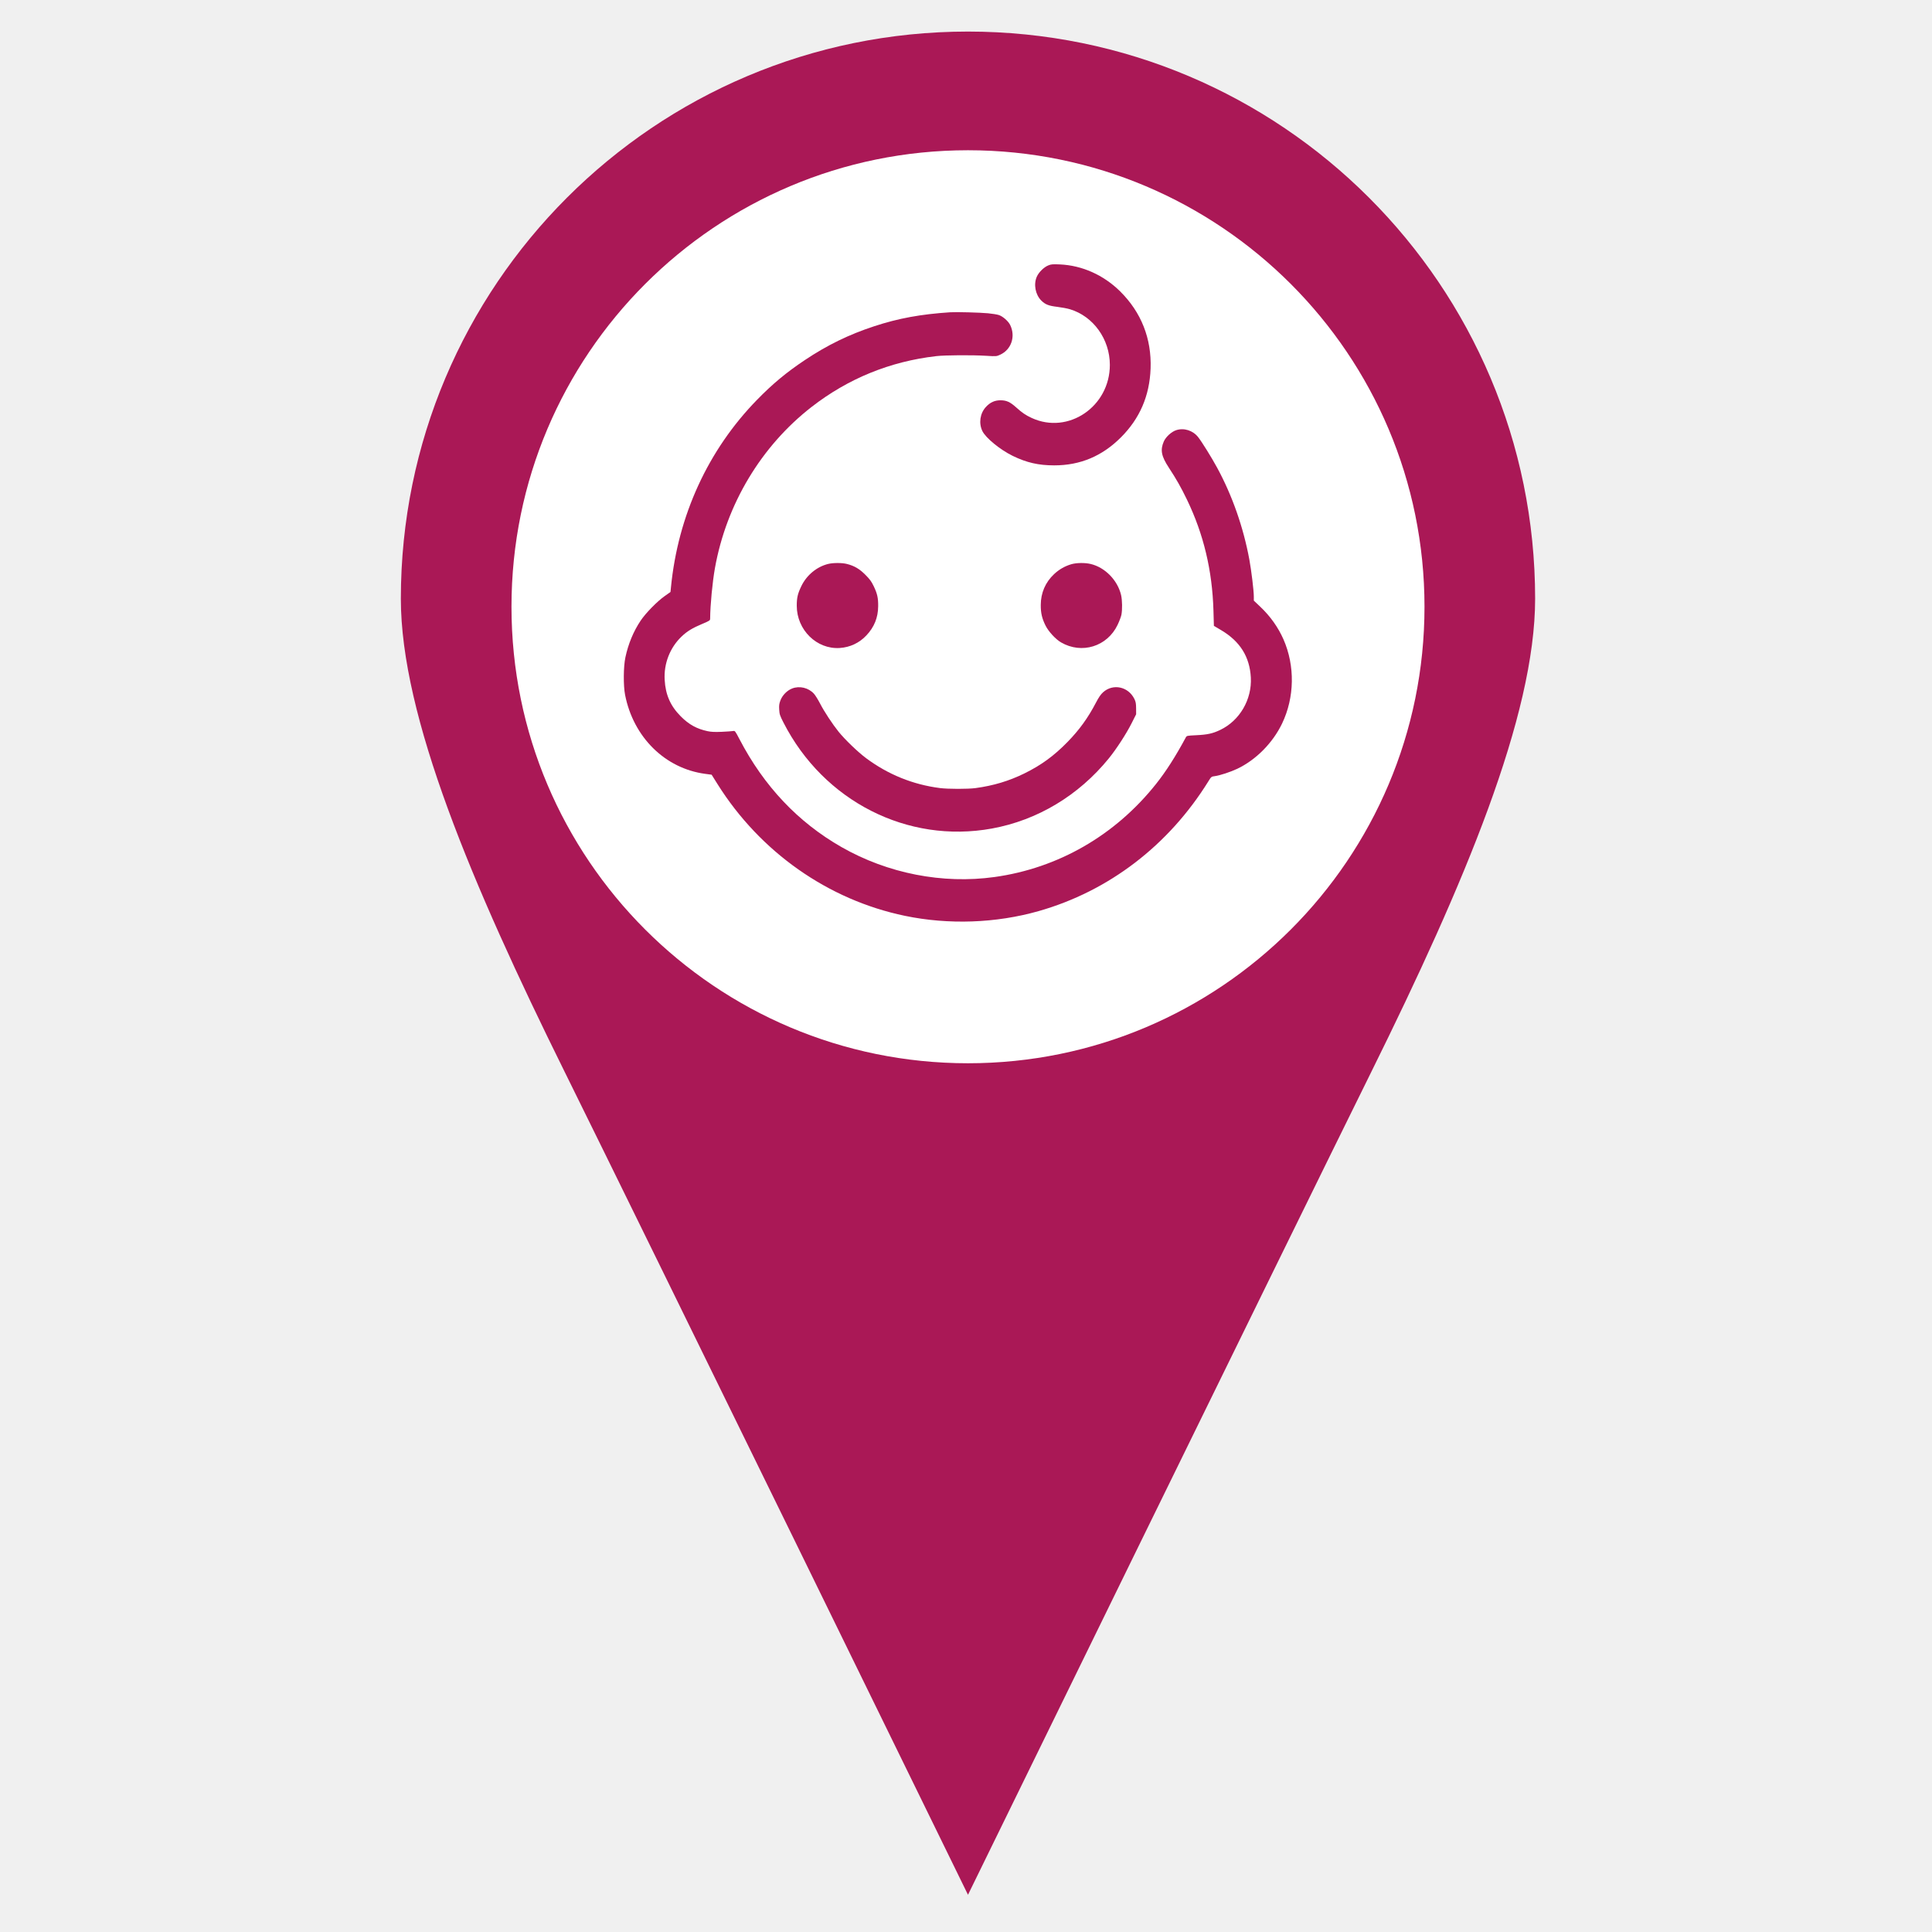
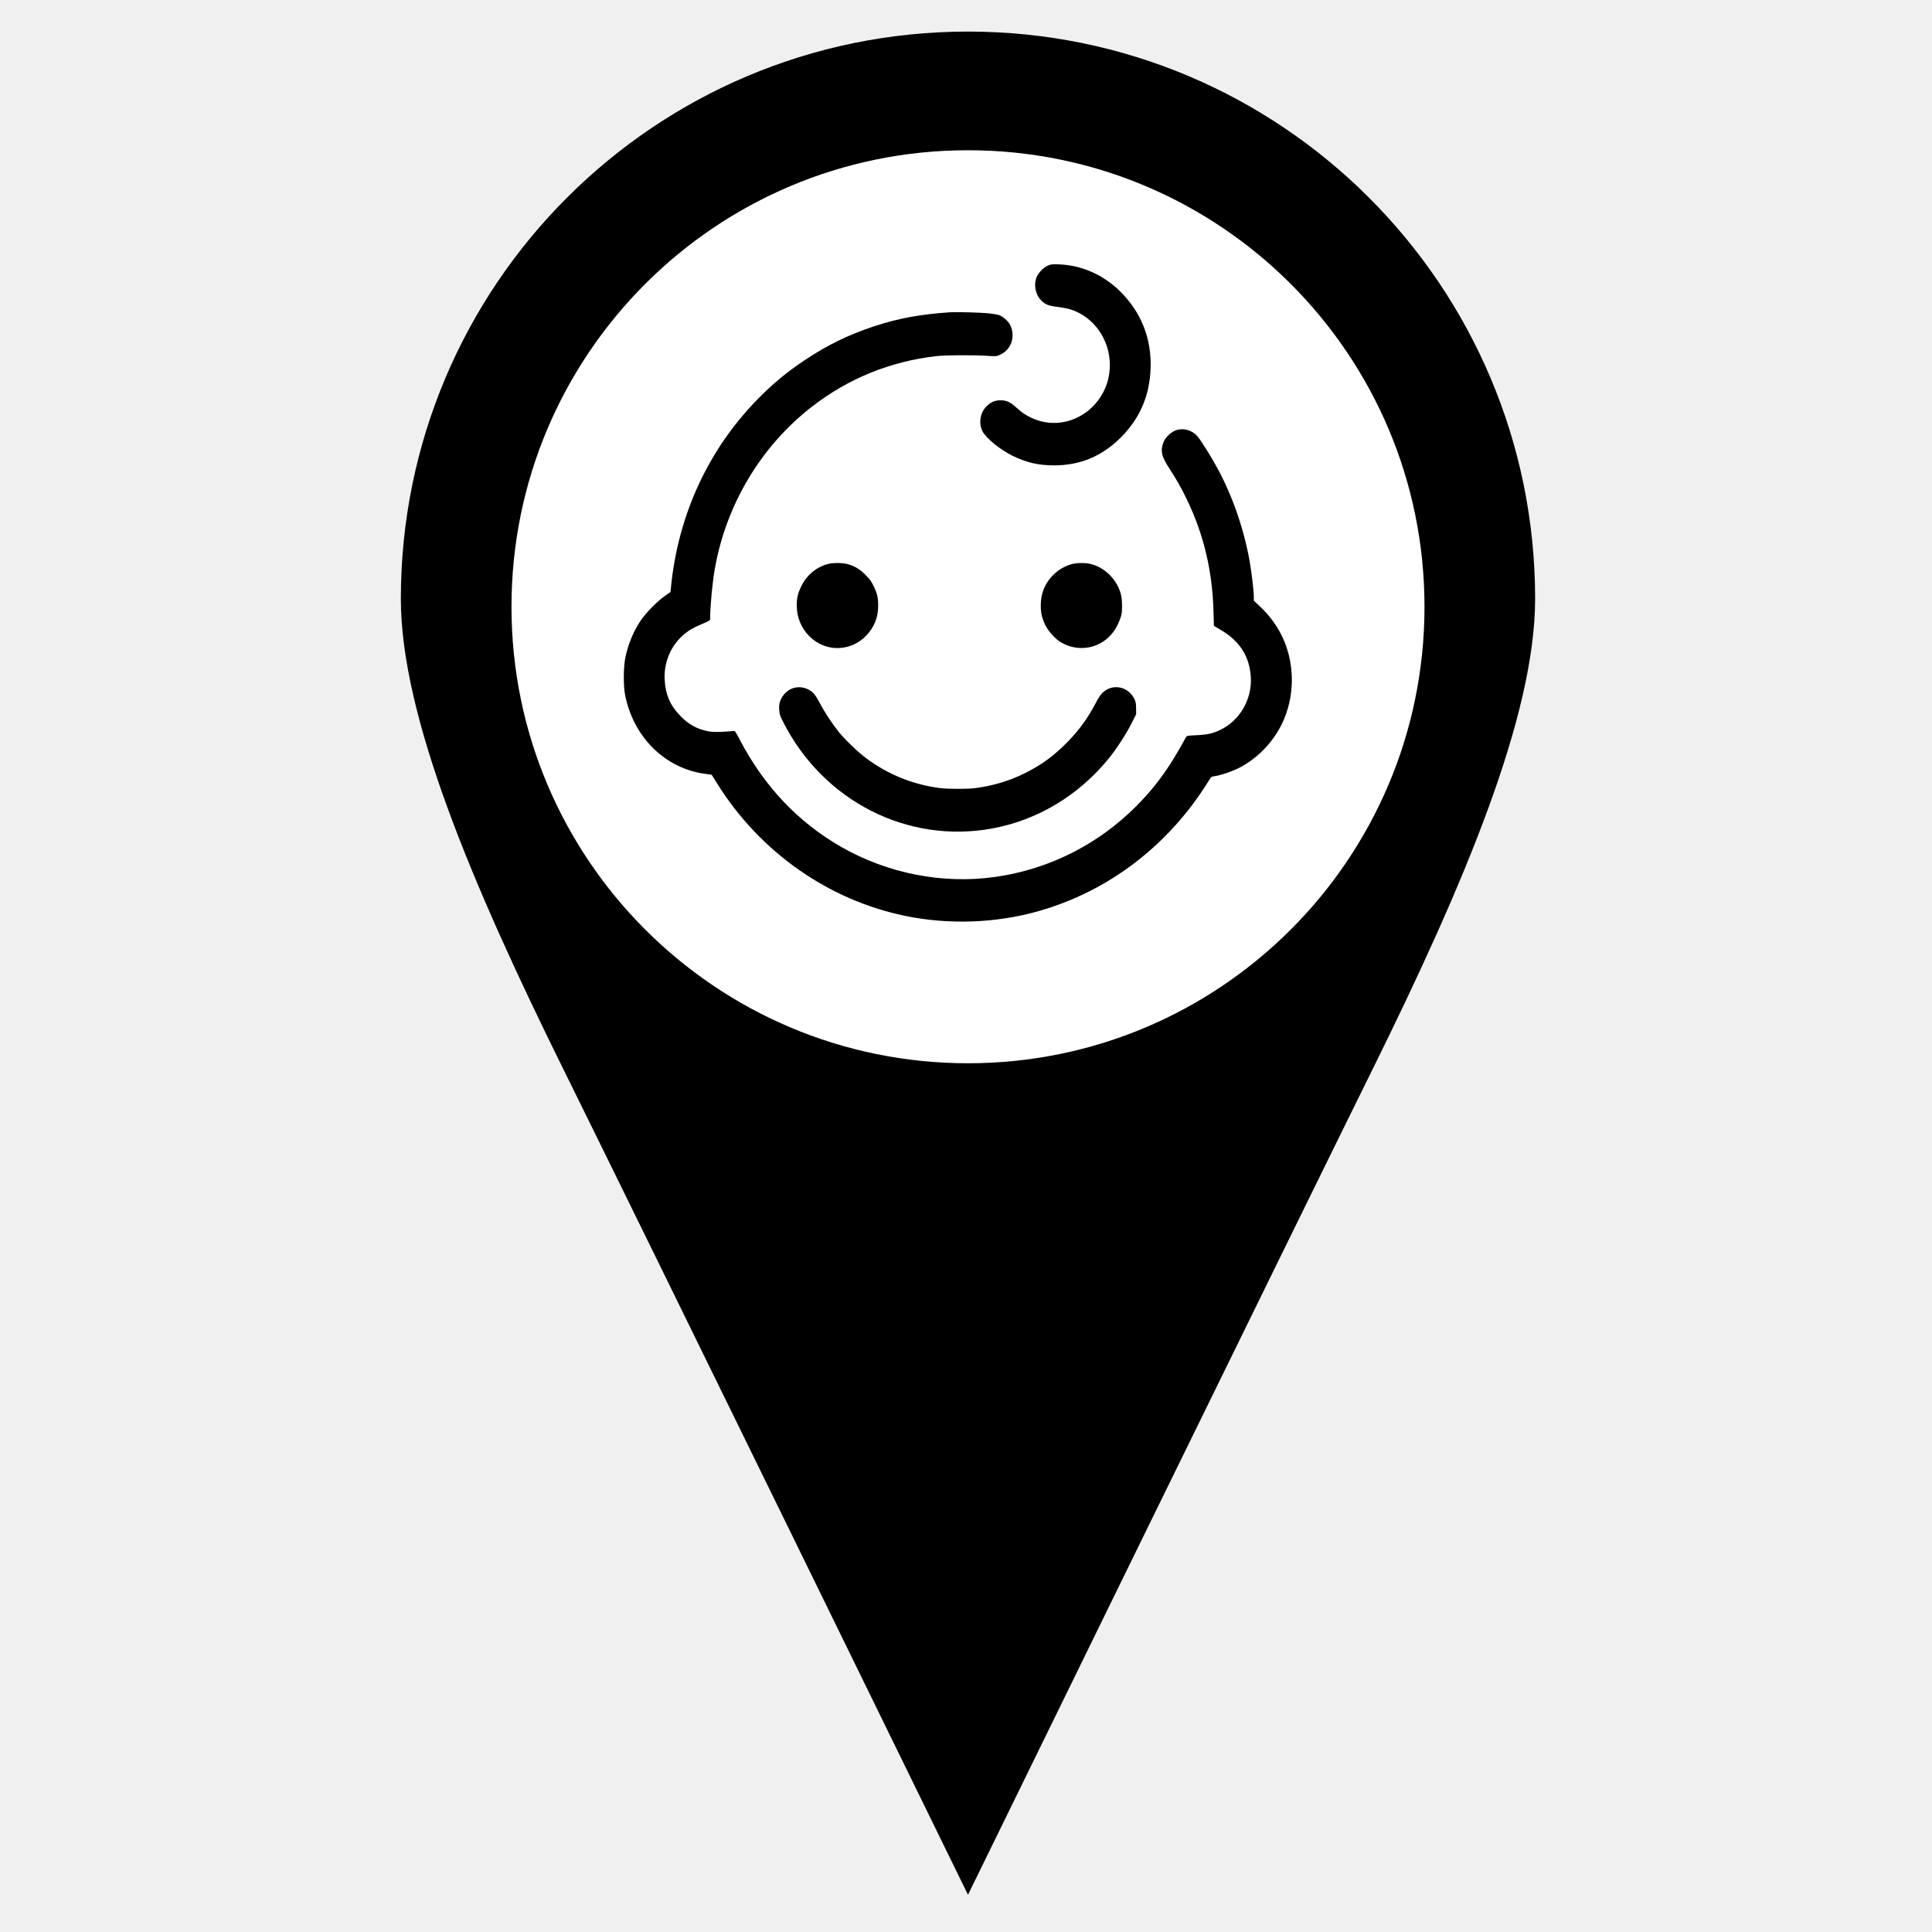
<svg xmlns="http://www.w3.org/2000/svg" version="1.1" id="Calque_1" x="0px" y="0px" width="141.73px" height="141.73px" viewBox="0 0 141.73 141.73" enable-background="new 0 0 141.73 141.73" xml:space="preserve">
  <defs id="defs21" />
-   <path fill="#AA1856" d="M71.011,139c0,0-23.697-48.46-29.618-60.432c-6.778-13.704-11.987-26.031-11.987-34.647  c0-22.978,18.627-41.605,41.605-41.605s41.605,18.627,41.605,41.605c-0.001,8.617-5.21,20.944-11.987,34.647  C94.708,90.54,71.011,139,71.011,139z" id="path3" />
+   <path fill="param(fill) #FFF" d="M71.011,139c0,0-23.697-48.46-29.618-60.432c-6.778-13.704-11.987-26.031-11.987-34.647  c0-22.978,18.627-41.605,41.605-41.605s41.605,18.627,41.605,41.605c-0.001,8.617-5.21,20.944-11.987,34.647  C94.708,90.54,71.011,139,71.011,139z" id="path3" />
  <circle fill="#FFFFFF" cx="71.011" cy="44.511" r="33.489" id="circle5" />
  <g id="g7">
-     <path fill="#AA1856" d="M76.896,19.472c-0.318,0.129-0.693,0.5-0.837,0.826c-0.247,0.56-0.106,1.314,0.325,1.746   c0.293,0.292,0.54,0.391,1.182,0.467c0.314,0.038,0.733,0.117,0.926,0.175c1.718,0.52,2.923,2.2,2.926,4.077   c0.003,3.063-3.051,5.138-5.734,3.898c-0.445-0.206-0.702-0.381-1.14-0.776c-0.437-0.393-0.704-0.516-1.131-0.52   c-0.44-0.004-0.776,0.148-1.093,0.495c-0.426,0.465-0.531,1.181-0.256,1.757c0.24,0.503,1.298,1.371,2.223,1.823   c1.02,0.498,1.896,0.699,3.049,0.699c1.906,0,3.51-0.672,4.889-2.049c1.392-1.39,2.107-3.05,2.182-5.057   c0.078-2.192-0.684-4.124-2.236-5.66c-1.215-1.201-2.793-1.905-4.429-1.976C77.217,19.375,77.109,19.384,76.896,19.472   L76.896,19.472z" id="path9" />
-     <path fill="#AA1856" d="M69.709,22.908c-2.167,0.142-3.805,0.443-5.58,1.026c-1.846,0.605-3.442,1.383-5.079,2.476   c-1.356,0.905-2.362,1.74-3.505,2.91c-3.6,3.684-5.813,8.502-6.325,13.776l-0.033,0.331l-0.445,0.315   c-0.541,0.382-1.384,1.246-1.744,1.786c-0.53,0.792-0.907,1.702-1.119,2.692c-0.146,0.679-0.157,2.077-0.023,2.757   c0.609,3.107,2.937,5.401,5.878,5.792l0.47,0.063l0.433,0.69c3.131,4.989,8.114,8.492,13.744,9.662   c3.208,0.667,6.679,0.544,9.808-0.345c5.154-1.465,9.545-4.823,12.466-9.537c0.201-0.326,0.209-0.331,0.47-0.366   c0.367-0.049,1.151-0.306,1.637-0.537c1.375-0.654,2.605-1.895,3.29-3.321c0.919-1.915,0.956-4.228,0.103-6.175   c-0.391-0.885-0.967-1.697-1.697-2.387l-0.479-0.456v-0.295c0-0.431-0.176-1.886-0.324-2.697c-0.438-2.377-1.253-4.706-2.366-6.756   c-0.401-0.74-1.118-1.894-1.392-2.242c-0.388-0.495-1.043-0.701-1.617-0.511c-0.347,0.115-0.76,0.494-0.906,0.831   c-0.268,0.623-0.181,1.076,0.371,1.917c0.554,0.843,0.9,1.456,1.33,2.347c1.224,2.538,1.857,5.195,1.943,8.137l0.032,1.121   l0.541,0.321c1.378,0.818,2.087,1.951,2.169,3.467c0.088,1.617-0.818,3.167-2.249,3.849c-0.548,0.262-0.931,0.346-1.756,0.386   c-0.682,0.033-0.697,0.037-0.766,0.164c-0.761,1.412-1.457,2.499-2.184,3.413c-2.993,3.766-7.175,6.175-11.843,6.825   c-3.809,0.531-7.84-0.259-11.235-2.199c-3.187-1.821-5.685-4.465-7.485-7.923c-0.31-0.595-0.326-0.614-0.461-0.588   c-0.076,0.015-0.449,0.041-0.826,0.058c-0.521,0.022-0.771,0.011-1.045-0.046c-0.795-0.169-1.373-0.487-1.967-1.085   c-0.759-0.762-1.119-1.576-1.183-2.677c-0.071-1.191,0.384-2.361,1.233-3.175c0.413-0.394,0.792-0.626,1.542-0.942   c0.535-0.225,0.56-0.243,0.561-0.386c0.008-1,0.167-2.667,0.353-3.708c0.84-4.684,3.392-8.939,7.087-11.812   c2.678-2.083,5.759-3.339,9.146-3.729c0.651-0.075,2.642-0.087,3.683-0.023c0.722,0.045,0.734,0.044,1.007-0.081   c0.818-0.374,1.143-1.335,0.736-2.176c-0.138-0.285-0.541-0.639-0.837-0.735c-0.13-0.042-0.479-0.099-0.786-0.128   C71.886,22.925,70.154,22.878,69.709,22.908L69.709,22.908z" id="path11" />
-     <path fill="#AA1856" d="M60.762,41.368c-0.841,0.204-1.587,0.821-1.978,1.633c-0.266,0.555-0.334,0.846-0.334,1.437   c0,1.771,1.462,3.208,3.153,3.098c0.755-0.049,1.44-0.372,1.958-0.926c0.577-0.615,0.853-1.301,0.861-2.137   c0.007-0.605-0.064-0.921-0.33-1.476c-0.163-0.34-0.284-0.506-0.608-0.83c-0.439-0.44-0.812-0.658-1.357-0.796   C61.776,41.28,61.127,41.28,60.762,41.368L60.762,41.368z" id="path13" />
-     <path fill="#AA1856" d="M78.592,41.391c-0.475,0.139-0.901,0.383-1.267,0.728c-0.636,0.597-0.97,1.369-0.975,2.254   c-0.005,0.596,0.09,1,0.354,1.527c0.215,0.43,0.738,0.997,1.132,1.225c1.522,0.884,3.388,0.306,4.15-1.285   c0.122-0.256,0.247-0.585,0.278-0.731c0.076-0.375,0.066-1.081-0.023-1.461c-0.257-1.086-1.179-2.026-2.23-2.275   C79.593,41.272,78.967,41.281,78.592,41.391L78.592,41.391z" id="path15" />
-     <path fill="#AA1856" d="M58.105,50.509c-0.371,0.147-0.711,0.494-0.854,0.875c-0.091,0.241-0.108,0.365-0.089,0.675   c0.02,0.343,0.051,0.435,0.312,0.946c2.948,5.772,9.103,8.903,15.288,7.776c3.343-0.609,6.37-2.425,8.582-5.149   c0.551-0.678,1.274-1.791,1.661-2.557l0.341-0.676l-0.002-0.435c-0.003-0.355-0.025-0.481-0.125-0.686   c-0.445-0.91-1.564-1.152-2.295-0.496c-0.173,0.155-0.321,0.371-0.527,0.766c-0.586,1.121-1.214,1.991-2.08,2.878   c-0.994,1.02-1.937,1.707-3.168,2.312c-1.135,0.557-2.271,0.898-3.587,1.076c-0.56,0.075-2.006,0.074-2.603-0.002   c-1.986-0.254-3.803-0.99-5.424-2.194c-0.59-0.439-1.554-1.365-2.015-1.937c-0.453-0.562-1.058-1.481-1.367-2.082   c-0.145-0.28-0.342-0.595-0.441-0.706C59.311,50.45,58.65,50.293,58.105,50.509L58.105,50.509z" id="path17" />
+     <path fill="param(fill) #FFF" d="M76.896,19.472c-0.318,0.129-0.693,0.5-0.837,0.826c-0.247,0.56-0.106,1.314,0.325,1.746   c0.293,0.292,0.54,0.391,1.182,0.467c0.314,0.038,0.733,0.117,0.926,0.175c1.718,0.52,2.923,2.2,2.926,4.077   c0.003,3.063-3.051,5.138-5.734,3.898c-0.445-0.206-0.702-0.381-1.14-0.776c-0.437-0.393-0.704-0.516-1.131-0.52   c-0.44-0.004-0.776,0.148-1.093,0.495c-0.426,0.465-0.531,1.181-0.256,1.757c0.24,0.503,1.298,1.371,2.223,1.823   c1.02,0.498,1.896,0.699,3.049,0.699c1.906,0,3.51-0.672,4.889-2.049c1.392-1.39,2.107-3.05,2.182-5.057   c0.078-2.192-0.684-4.124-2.236-5.66c-1.215-1.201-2.793-1.905-4.429-1.976C77.217,19.375,77.109,19.384,76.896,19.472   L76.896,19.472z" id="path9" />
+     <path fill="param(fill) #FFF" d="M69.709,22.908c-2.167,0.142-3.805,0.443-5.58,1.026c-1.846,0.605-3.442,1.383-5.079,2.476   c-1.356,0.905-2.362,1.74-3.505,2.91c-3.6,3.684-5.813,8.502-6.325,13.776l-0.033,0.331l-0.445,0.315   c-0.541,0.382-1.384,1.246-1.744,1.786c-0.53,0.792-0.907,1.702-1.119,2.692c-0.146,0.679-0.157,2.077-0.023,2.757   c0.609,3.107,2.937,5.401,5.878,5.792l0.47,0.063l0.433,0.69c3.131,4.989,8.114,8.492,13.744,9.662   c3.208,0.667,6.679,0.544,9.808-0.345c5.154-1.465,9.545-4.823,12.466-9.537c0.201-0.326,0.209-0.331,0.47-0.366   c0.367-0.049,1.151-0.306,1.637-0.537c1.375-0.654,2.605-1.895,3.29-3.321c0.919-1.915,0.956-4.228,0.103-6.175   c-0.391-0.885-0.967-1.697-1.697-2.387l-0.479-0.456v-0.295c0-0.431-0.176-1.886-0.324-2.697c-0.438-2.377-1.253-4.706-2.366-6.756   c-0.401-0.74-1.118-1.894-1.392-2.242c-0.388-0.495-1.043-0.701-1.617-0.511c-0.347,0.115-0.76,0.494-0.906,0.831   c-0.268,0.623-0.181,1.076,0.371,1.917c0.554,0.843,0.9,1.456,1.33,2.347c1.224,2.538,1.857,5.195,1.943,8.137l0.032,1.121   l0.541,0.321c1.378,0.818,2.087,1.951,2.169,3.467c0.088,1.617-0.818,3.167-2.249,3.849c-0.548,0.262-0.931,0.346-1.756,0.386   c-0.682,0.033-0.697,0.037-0.766,0.164c-0.761,1.412-1.457,2.499-2.184,3.413c-2.993,3.766-7.175,6.175-11.843,6.825   c-3.809,0.531-7.84-0.259-11.235-2.199c-3.187-1.821-5.685-4.465-7.485-7.923c-0.31-0.595-0.326-0.614-0.461-0.588   c-0.076,0.015-0.449,0.041-0.826,0.058c-0.521,0.022-0.771,0.011-1.045-0.046c-0.795-0.169-1.373-0.487-1.967-1.085   c-0.759-0.762-1.119-1.576-1.183-2.677c-0.071-1.191,0.384-2.361,1.233-3.175c0.413-0.394,0.792-0.626,1.542-0.942   c0.535-0.225,0.56-0.243,0.561-0.386c0.008-1,0.167-2.667,0.353-3.708c0.84-4.684,3.392-8.939,7.087-11.812   c2.678-2.083,5.759-3.339,9.146-3.729c0.651-0.075,2.642-0.087,3.683-0.023c0.722,0.045,0.734,0.044,1.007-0.081   c0.818-0.374,1.143-1.335,0.736-2.176c-0.138-0.285-0.541-0.639-0.837-0.735c-0.13-0.042-0.479-0.099-0.786-0.128   C71.886,22.925,70.154,22.878,69.709,22.908L69.709,22.908z" id="path11" />
+     <path fill="param(fill) #FFF" d="M60.762,41.368c-0.841,0.204-1.587,0.821-1.978,1.633c-0.266,0.555-0.334,0.846-0.334,1.437   c0,1.771,1.462,3.208,3.153,3.098c0.755-0.049,1.44-0.372,1.958-0.926c0.577-0.615,0.853-1.301,0.861-2.137   c0.007-0.605-0.064-0.921-0.33-1.476c-0.163-0.34-0.284-0.506-0.608-0.83c-0.439-0.44-0.812-0.658-1.357-0.796   C61.776,41.28,61.127,41.28,60.762,41.368L60.762,41.368z" id="path13" />
+     <path fill="param(fill) #FFF" d="M78.592,41.391c-0.475,0.139-0.901,0.383-1.267,0.728c-0.636,0.597-0.97,1.369-0.975,2.254   c-0.005,0.596,0.09,1,0.354,1.527c0.215,0.43,0.738,0.997,1.132,1.225c1.522,0.884,3.388,0.306,4.15-1.285   c0.122-0.256,0.247-0.585,0.278-0.731c0.076-0.375,0.066-1.081-0.023-1.461c-0.257-1.086-1.179-2.026-2.23-2.275   C79.593,41.272,78.967,41.281,78.592,41.391L78.592,41.391z" id="path15" />
+     <path fill="param(fill) #FFF" d="M58.105,50.509c-0.371,0.147-0.711,0.494-0.854,0.875c-0.091,0.241-0.108,0.365-0.089,0.675   c0.02,0.343,0.051,0.435,0.312,0.946c2.948,5.772,9.103,8.903,15.288,7.776c3.343-0.609,6.37-2.425,8.582-5.149   c0.551-0.678,1.274-1.791,1.661-2.557l0.341-0.676l-0.002-0.435c-0.003-0.355-0.025-0.481-0.125-0.686   c-0.445-0.91-1.564-1.152-2.295-0.496c-0.173,0.155-0.321,0.371-0.527,0.766c-0.586,1.121-1.214,1.991-2.08,2.878   c-0.994,1.02-1.937,1.707-3.168,2.312c-1.135,0.557-2.271,0.898-3.587,1.076c-0.56,0.075-2.006,0.074-2.603-0.002   c-1.986-0.254-3.803-0.99-5.424-2.194c-0.59-0.439-1.554-1.365-2.015-1.937c-0.453-0.562-1.058-1.481-1.367-2.082   c-0.145-0.28-0.342-0.595-0.441-0.706C59.311,50.45,58.65,50.293,58.105,50.509L58.105,50.509z" id="path17" />
  </g>
</svg>
